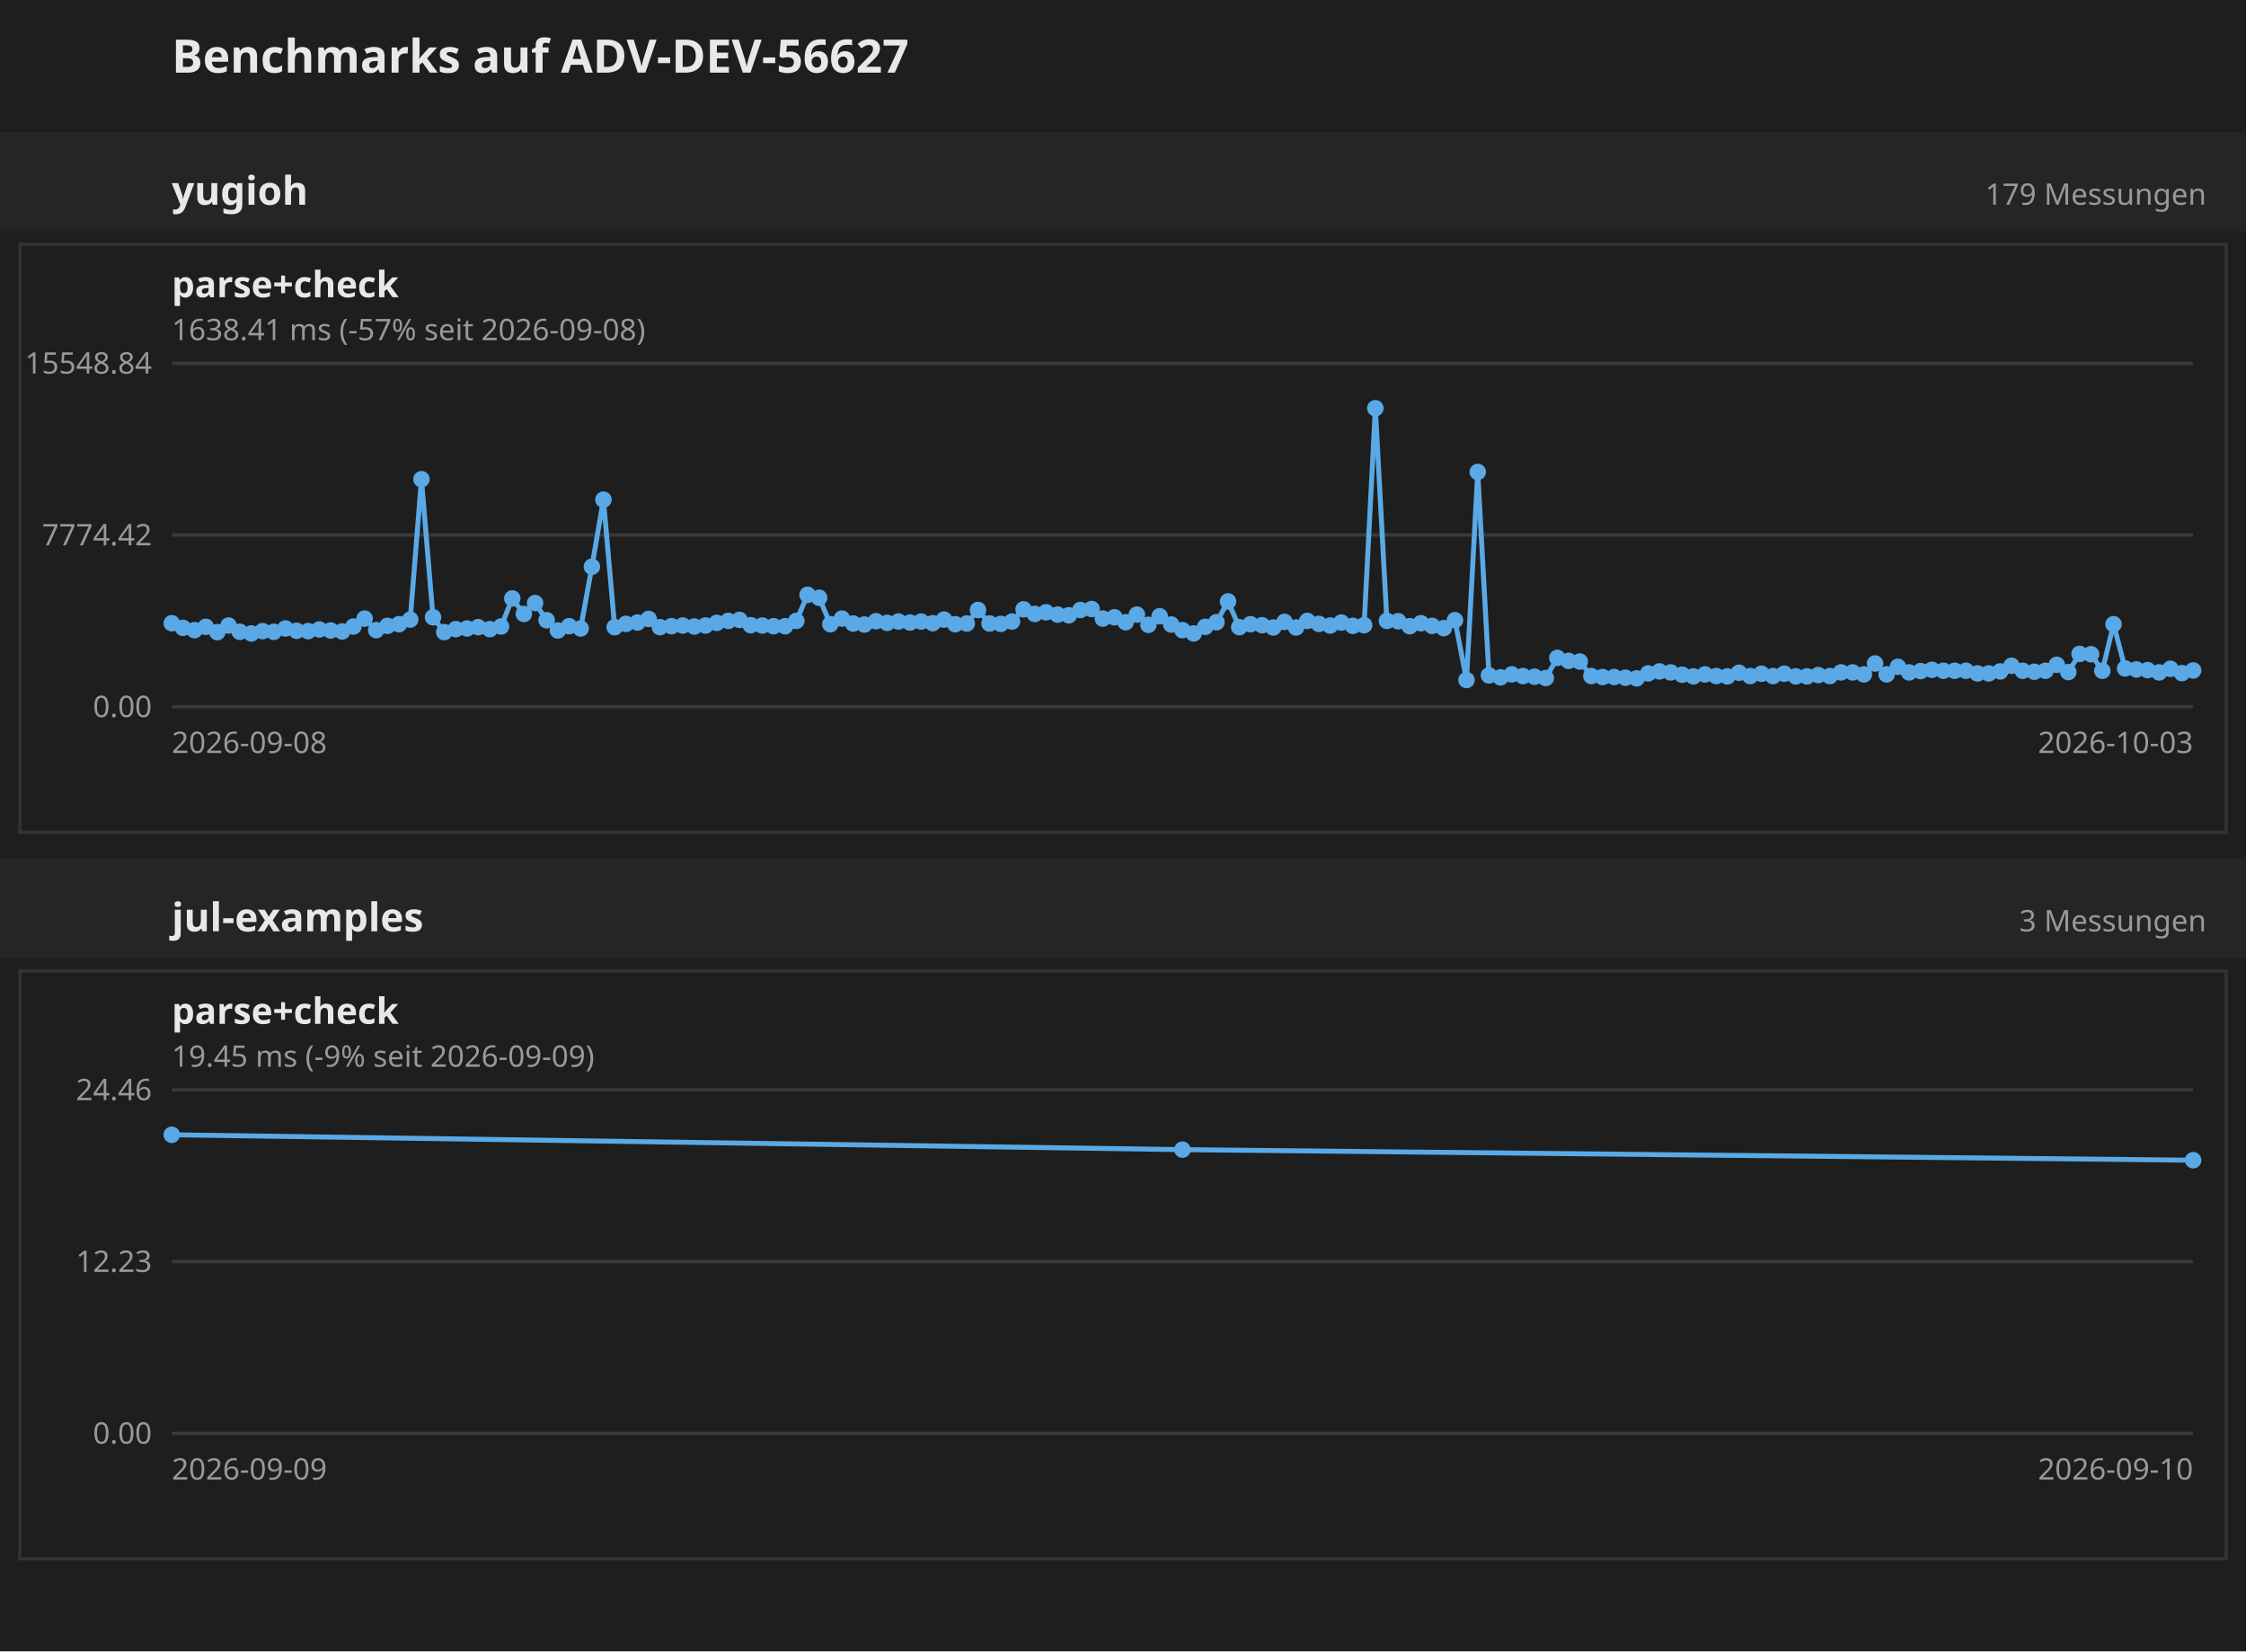
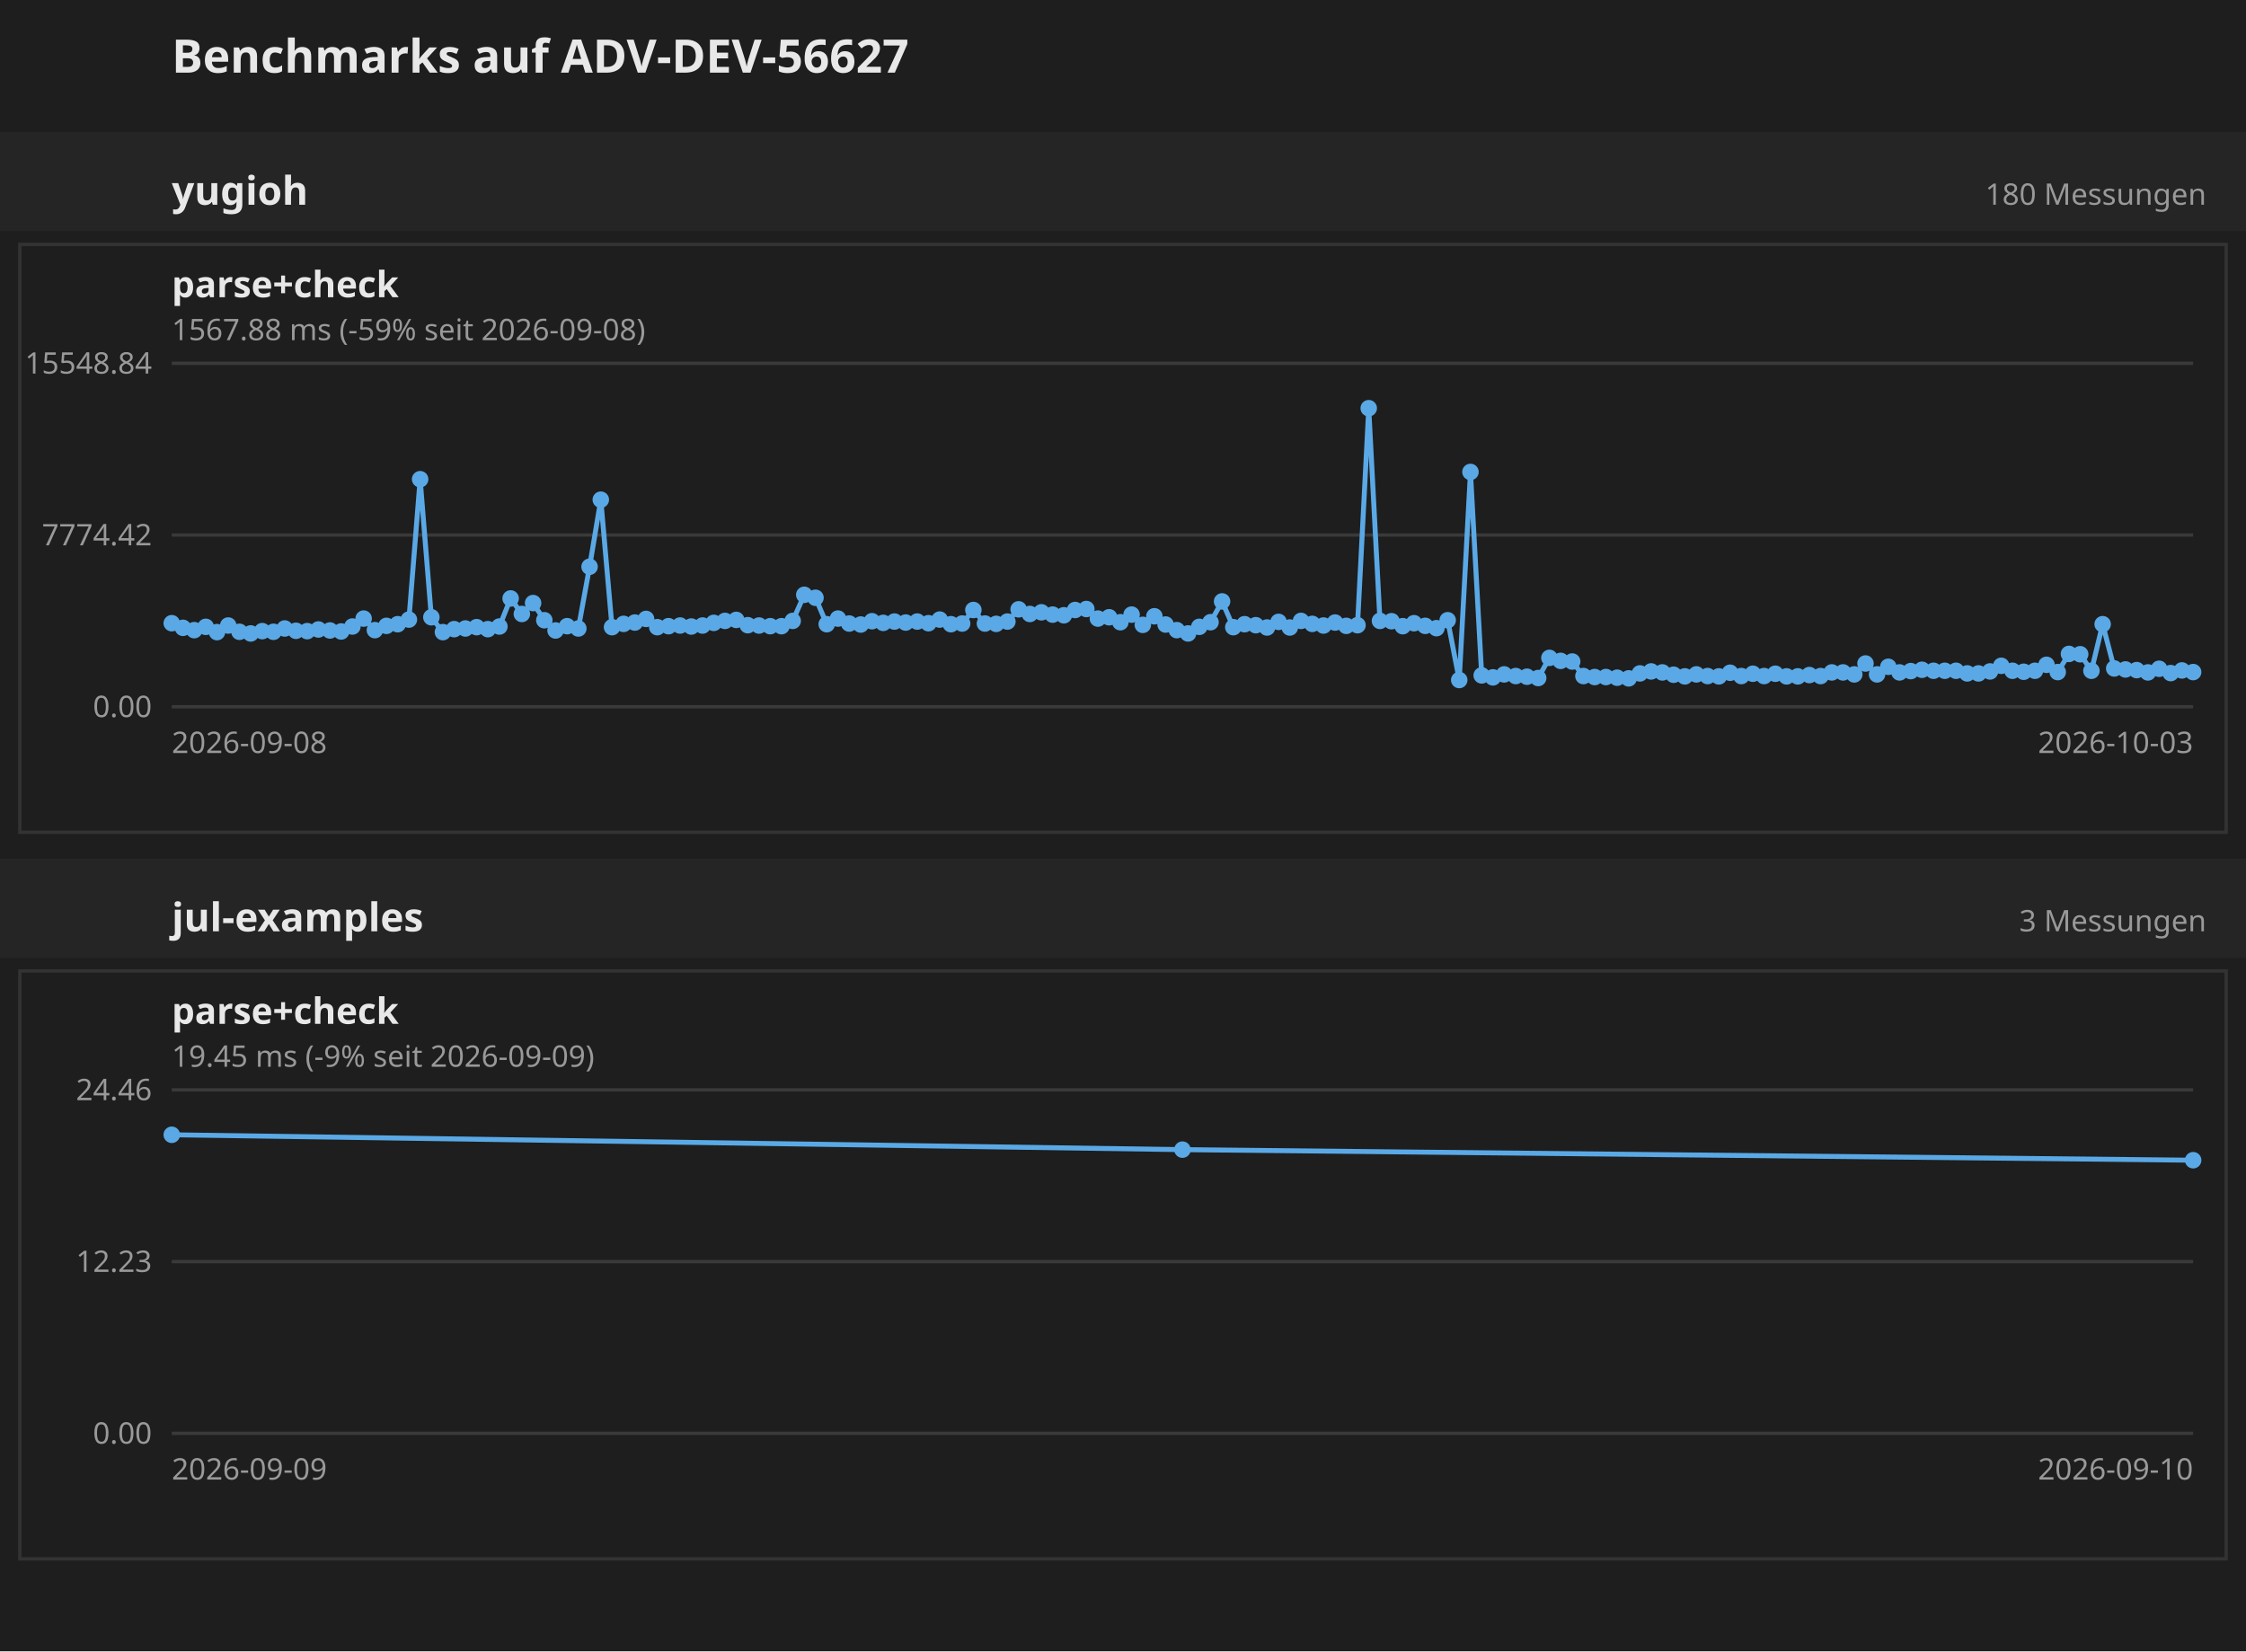
<svg xmlns="http://www.w3.org/2000/svg" width="680" height="500" font-family="sans-serif">
  <rect width="680" height="500" fill="#1e1e1e" />
  <text x="52" y="22" font-size="14" font-weight="bold" fill="#e8e8e8">Benchmarks auf ADV-DEV-56627</text>
  <g transform="translate(0 40)">
    <rect x="0" y="0" width="680" height="30" fill="#252525" />
    <text x="52" y="22" font-size="12" font-weight="bold" fill="#e8e8e8">yugioh</text>
-     <text x="668" y="22" text-anchor="end" font-size="9" fill="#999">179 Messungen</text>
+     <text x="668" y="22" text-anchor="end" font-size="9" fill="#999">180 Messungen</text>
    <g transform="translate(0 30)">
      <g transform="translate(0 0)">
        <rect x="6" y="4" width="668" height="178" fill="none" stroke="#333" />
        <text x="52" y="20" font-size="11" font-weight="bold" fill="#e8e8e8">parse+check</text>
-         <text x="52" y="33" font-size="9" fill="#999">1638.41 ms (-57% seit 2026-09-08)</text>
+         <text x="52" y="33" font-size="9" fill="#999">1567.88 ms (-59% seit 2026-09-08)</text>
        <line x1="52" y1="144.0" x2="664" y2="144.0" stroke="#3a3a3a" />
        <text x="46" y="144.0" text-anchor="end" dominant-baseline="middle" font-size="9" fill="#999">0.00</text>
        <line x1="52" y1="92.0" x2="664" y2="92.0" stroke="#3a3a3a" />
        <text x="46" y="92.0" text-anchor="end" dominant-baseline="middle" font-size="9" fill="#999">7774.42</text>
        <line x1="52" y1="40.0" x2="664" y2="40.0" stroke="#3a3a3a" />
        <text x="46" y="40.0" text-anchor="end" dominant-baseline="middle" font-size="9" fill="#999">15548.84</text>
        <text x="52" y="158" font-size="9" fill="#999">2026-09-08</text>
        <text x="664" y="158" text-anchor="end" font-size="9" fill="#999">2026-10-03</text>
-         <polyline fill="none" stroke="#5aa9e6" stroke-width="1.5" points="52.0,118.7 55.4,120.1 58.9,120.8 62.3,119.8 65.8,121.4 69.2,119.4 72.6,121.3 76.1,121.8 79.5,121.1 82.9,121.3 86.4,120.3 89.8,121.0 93.3,121.1 96.7,120.6 100.1,120.9 103.6,121.2 107.0,119.7 110.4,117.3 113.9,120.8 117.3,119.5 120.8,119.0 124.2,117.6 127.6,75.1 131.1,116.9 134.5,121.4 138.0,120.5 141.4,120.3 144.8,119.9 148.3,120.5 151.7,119.7 155.1,111.2 158.6,115.9 162.0,112.6 165.5,117.8 168.9,120.9 172.3,119.6 175.8,120.3 179.2,101.6 182.7,81.3 186.1,119.9 189.5,118.9 193.0,118.5 196.4,117.4 199.8,119.9 203.3,119.6 206.7,119.4 210.2,119.7 213.6,119.4 217.0,118.6 220.5,118.0 223.9,117.7 227.3,119.3 230.8,119.4 234.2,119.6 237.7,119.6 241.1,118.0 244.5,110.1 248.0,111.0 251.4,119.0 254.9,117.3 258.3,118.8 261.7,119.1 265.2,118.1 268.6,118.6 272.0,118.2 275.5,118.5 278.9,118.2 282.4,118.7 285.8,117.6 289.2,119.0 292.7,118.8 296.1,114.7 299.6,118.8 303.0,118.9 306.4,118.2 309.9,114.5 313.3,115.9 316.7,115.4 320.2,116.1 323.6,116.3 327.1,114.7 330.5,114.4 333.9,117.3 337.4,116.9 340.8,118.4 344.2,116.1 347.7,119.2 351.1,116.6 354.6,119.1 358.0,120.8 361.4,121.8 364.9,119.8 368.3,118.4 371.8,112.1 375.2,119.9 378.6,119.0 382.1,119.3 385.5,120.0 388.9,118.3 392.4,120.0 395.8,118.0 399.3,118.9 402.7,119.4 406.1,118.5 409.6,119.5 413.0,119.3 416.4,53.6 419.9,118.0 423.3,118.1 426.8,119.6 430.2,118.7 433.6,119.5 437.1,120.2 440.5,117.8 444.0,135.9 447.4,72.9 450.8,134.5 454.3,135.1 457.7,134.2 461.1,134.7 464.6,134.9 468.0,135.3 471.5,129.2 474.9,130.1 478.3,130.3 481.8,134.7 485.2,135.0 488.7,135.0 492.1,135.2 495.5,135.4 499.0,133.9 502.4,133.3 505.8,133.6 509.3,134.3 512.7,134.8 516.2,134.2 519.6,134.7 523.0,134.8 526.5,133.7 529.9,134.7 533.3,134.0 536.8,134.7 540.2,134.0 543.7,134.8 547.1,134.8 550.5,134.4 554.0,134.7 557.4,133.6 560.9,133.6 564.3,134.2 567.7,130.9 571.2,134.2 574.6,131.9 578.0,133.6 581.5,133.2 584.9,132.8 588.4,133.1 591.8,133.1 595.2,133.1 598.7,133.9 602.1,133.9 605.6,133.3 609.0,131.6 612.4,133.1 615.9,133.4 619.3,133.1 622.7,131.3 626.2,133.5 629.6,128.0 633.1,128.1 636.5,133.1 639.9,119.0 643.4,132.4 646.8,132.7 650.2,132.9 653.7,133.6 657.1,132.5 660.6,133.8 664.0,133.0" />
+         <polyline fill="none" stroke="#5aa9e6" stroke-width="1.5" points="52.0,118.7 55.4,120.1 58.8,120.8 62.3,119.8 65.7,121.4 69.1,119.4 72.5,121.3 75.9,121.8 79.4,121.1 82.8,121.3 86.2,120.3 89.6,121.0 93.0,121.1 96.4,120.6 99.9,120.9 103.3,121.2 106.7,119.7 110.1,117.3 113.5,120.8 117.0,119.5 120.4,119.0 123.8,117.6 127.2,75.1 130.6,116.9 134.1,121.4 137.5,120.5 140.9,120.3 144.3,119.9 147.7,120.5 151.2,119.7 154.6,111.2 158.0,115.9 161.4,112.6 164.8,117.8 168.2,120.9 171.7,119.6 175.1,120.3 178.5,101.6 181.9,81.3 185.3,119.9 188.8,118.9 192.2,118.5 195.6,117.4 199.0,119.9 202.4,119.6 205.9,119.4 209.3,119.7 212.7,119.4 216.1,118.6 219.5,118.0 222.9,117.7 226.4,119.3 229.8,119.4 233.2,119.6 236.6,119.6 240.0,118.0 243.5,110.1 246.9,111.0 250.3,119.0 253.7,117.3 257.1,118.8 260.6,119.1 264.0,118.1 267.4,118.6 270.8,118.2 274.2,118.5 277.7,118.2 281.1,118.7 284.5,117.6 287.9,119.0 291.3,118.8 294.7,114.7 298.2,118.8 301.6,118.9 305.0,118.2 308.4,114.5 311.8,115.9 315.3,115.4 318.7,116.1 322.1,116.3 325.5,114.7 328.9,114.4 332.4,117.3 335.8,116.9 339.2,118.4 342.6,116.1 346.0,119.2 349.5,116.6 352.9,119.1 356.3,120.8 359.7,121.8 363.1,119.8 366.5,118.4 370.0,112.1 373.4,119.9 376.8,119.0 380.2,119.3 383.6,120.0 387.1,118.3 390.5,120.0 393.9,118.0 397.3,118.9 400.7,119.4 404.2,118.5 407.6,119.5 411.0,119.3 414.4,53.6 417.8,118.0 421.3,118.1 424.7,119.6 428.1,118.7 431.5,119.5 434.9,120.2 438.3,117.8 441.8,135.9 445.2,72.9 448.6,134.5 452.0,135.1 455.4,134.2 458.9,134.7 462.3,134.9 465.7,135.3 469.1,129.2 472.5,130.1 476.0,130.3 479.4,134.7 482.8,135.0 486.2,135.0 489.6,135.2 493.1,135.4 496.5,133.9 499.9,133.3 503.3,133.6 506.7,134.3 510.1,134.8 513.6,134.2 517.0,134.7 520.4,134.8 523.8,133.7 527.2,134.7 530.7,134.0 534.1,134.7 537.5,134.0 540.9,134.8 544.3,134.8 547.8,134.4 551.2,134.7 554.6,133.6 558.0,133.6 561.4,134.2 564.8,130.9 568.3,134.2 571.7,131.9 575.1,133.6 578.5,133.2 581.9,132.8 585.4,133.1 588.8,133.1 592.2,133.1 595.6,133.9 599.0,133.9 602.5,133.3 605.9,131.6 609.3,133.1 612.7,133.4 616.1,133.1 619.6,131.3 623.0,133.5 626.4,128.0 629.8,128.1 633.2,133.1 636.6,119.0 640.1,132.4 643.5,132.7 646.9,132.9 650.3,133.6 653.7,132.5 657.2,133.8 660.6,133.0 664.0,133.5" />
        <circle cx="52.0" cy="118.7" r="2.5" fill="#5aa9e6" />
        <circle cx="55.4" cy="120.1" r="2.5" fill="#5aa9e6" />
-         <circle cx="58.9" cy="120.8" r="2.5" fill="#5aa9e6" />
+         <circle cx="58.8" cy="120.8" r="2.5" fill="#5aa9e6" />
        <circle cx="62.3" cy="119.8" r="2.5" fill="#5aa9e6" />
-         <circle cx="65.8" cy="121.4" r="2.5" fill="#5aa9e6" />
-         <circle cx="69.2" cy="119.4" r="2.5" fill="#5aa9e6" />
-         <circle cx="72.6" cy="121.3" r="2.5" fill="#5aa9e6" />
-         <circle cx="76.1" cy="121.8" r="2.5" fill="#5aa9e6" />
-         <circle cx="79.5" cy="121.1" r="2.5" fill="#5aa9e6" />
-         <circle cx="82.9" cy="121.3" r="2.5" fill="#5aa9e6" />
-         <circle cx="86.4" cy="120.3" r="2.5" fill="#5aa9e6" />
-         <circle cx="89.8" cy="121.0" r="2.5" fill="#5aa9e6" />
-         <circle cx="93.3" cy="121.1" r="2.5" fill="#5aa9e6" />
-         <circle cx="96.7" cy="120.6" r="2.5" fill="#5aa9e6" />
-         <circle cx="100.1" cy="120.9" r="2.5" fill="#5aa9e6" />
-         <circle cx="103.6" cy="121.2" r="2.5" fill="#5aa9e6" />
-         <circle cx="107.0" cy="119.7" r="2.5" fill="#5aa9e6" />
-         <circle cx="110.4" cy="117.3" r="2.5" fill="#5aa9e6" />
-         <circle cx="113.9" cy="120.8" r="2.5" fill="#5aa9e6" />
-         <circle cx="117.3" cy="119.5" r="2.5" fill="#5aa9e6" />
-         <circle cx="120.8" cy="119.0" r="2.5" fill="#5aa9e6" />
-         <circle cx="124.2" cy="117.6" r="2.5" fill="#5aa9e6" />
-         <circle cx="127.6" cy="75.1" r="2.5" fill="#5aa9e6" />
-         <circle cx="131.1" cy="116.9" r="2.5" fill="#5aa9e6" />
-         <circle cx="134.5" cy="121.4" r="2.5" fill="#5aa9e6" />
-         <circle cx="138.0" cy="120.5" r="2.5" fill="#5aa9e6" />
-         <circle cx="141.4" cy="120.3" r="2.5" fill="#5aa9e6" />
-         <circle cx="144.8" cy="119.9" r="2.5" fill="#5aa9e6" />
-         <circle cx="148.3" cy="120.5" r="2.5" fill="#5aa9e6" />
-         <circle cx="151.7" cy="119.7" r="2.5" fill="#5aa9e6" />
-         <circle cx="155.1" cy="111.2" r="2.5" fill="#5aa9e6" />
-         <circle cx="158.6" cy="115.9" r="2.5" fill="#5aa9e6" />
-         <circle cx="162.0" cy="112.6" r="2.5" fill="#5aa9e6" />
-         <circle cx="165.5" cy="117.8" r="2.5" fill="#5aa9e6" />
-         <circle cx="168.9" cy="120.9" r="2.5" fill="#5aa9e6" />
-         <circle cx="172.3" cy="119.6" r="2.5" fill="#5aa9e6" />
-         <circle cx="175.8" cy="120.3" r="2.5" fill="#5aa9e6" />
-         <circle cx="179.2" cy="101.6" r="2.5" fill="#5aa9e6" />
-         <circle cx="182.7" cy="81.3" r="2.5" fill="#5aa9e6" />
-         <circle cx="186.1" cy="119.9" r="2.5" fill="#5aa9e6" />
-         <circle cx="189.5" cy="118.9" r="2.5" fill="#5aa9e6" />
-         <circle cx="193.0" cy="118.5" r="2.5" fill="#5aa9e6" />
-         <circle cx="196.4" cy="117.4" r="2.5" fill="#5aa9e6" />
-         <circle cx="199.8" cy="119.9" r="2.5" fill="#5aa9e6" />
-         <circle cx="203.3" cy="119.6" r="2.5" fill="#5aa9e6" />
-         <circle cx="206.7" cy="119.4" r="2.5" fill="#5aa9e6" />
-         <circle cx="210.2" cy="119.7" r="2.5" fill="#5aa9e6" />
-         <circle cx="213.6" cy="119.4" r="2.5" fill="#5aa9e6" />
-         <circle cx="217.0" cy="118.6" r="2.5" fill="#5aa9e6" />
-         <circle cx="220.5" cy="118.0" r="2.5" fill="#5aa9e6" />
-         <circle cx="223.9" cy="117.7" r="2.5" fill="#5aa9e6" />
-         <circle cx="227.3" cy="119.3" r="2.5" fill="#5aa9e6" />
-         <circle cx="230.8" cy="119.4" r="2.5" fill="#5aa9e6" />
-         <circle cx="234.2" cy="119.6" r="2.5" fill="#5aa9e6" />
-         <circle cx="237.7" cy="119.6" r="2.5" fill="#5aa9e6" />
-         <circle cx="241.1" cy="118.0" r="2.5" fill="#5aa9e6" />
-         <circle cx="244.5" cy="110.1" r="2.5" fill="#5aa9e6" />
-         <circle cx="248.0" cy="111.0" r="2.5" fill="#5aa9e6" />
-         <circle cx="251.4" cy="119.0" r="2.5" fill="#5aa9e6" />
-         <circle cx="254.9" cy="117.3" r="2.5" fill="#5aa9e6" />
-         <circle cx="258.3" cy="118.8" r="2.5" fill="#5aa9e6" />
-         <circle cx="261.7" cy="119.1" r="2.5" fill="#5aa9e6" />
-         <circle cx="265.2" cy="118.1" r="2.5" fill="#5aa9e6" />
-         <circle cx="268.6" cy="118.6" r="2.5" fill="#5aa9e6" />
-         <circle cx="272.0" cy="118.2" r="2.5" fill="#5aa9e6" />
-         <circle cx="275.5" cy="118.5" r="2.5" fill="#5aa9e6" />
-         <circle cx="278.9" cy="118.2" r="2.5" fill="#5aa9e6" />
-         <circle cx="282.4" cy="118.7" r="2.5" fill="#5aa9e6" />
-         <circle cx="285.8" cy="117.6" r="2.5" fill="#5aa9e6" />
-         <circle cx="289.2" cy="119.0" r="2.5" fill="#5aa9e6" />
-         <circle cx="292.7" cy="118.8" r="2.5" fill="#5aa9e6" />
-         <circle cx="296.1" cy="114.7" r="2.5" fill="#5aa9e6" />
-         <circle cx="299.6" cy="118.8" r="2.5" fill="#5aa9e6" />
-         <circle cx="303.0" cy="118.9" r="2.5" fill="#5aa9e6" />
-         <circle cx="306.4" cy="118.2" r="2.5" fill="#5aa9e6" />
-         <circle cx="309.9" cy="114.5" r="2.5" fill="#5aa9e6" />
-         <circle cx="313.3" cy="115.9" r="2.5" fill="#5aa9e6" />
-         <circle cx="316.7" cy="115.4" r="2.5" fill="#5aa9e6" />
-         <circle cx="320.2" cy="116.1" r="2.5" fill="#5aa9e6" />
-         <circle cx="323.6" cy="116.3" r="2.5" fill="#5aa9e6" />
-         <circle cx="327.1" cy="114.7" r="2.5" fill="#5aa9e6" />
-         <circle cx="330.5" cy="114.4" r="2.5" fill="#5aa9e6" />
-         <circle cx="333.9" cy="117.3" r="2.5" fill="#5aa9e6" />
-         <circle cx="337.4" cy="116.9" r="2.5" fill="#5aa9e6" />
-         <circle cx="340.8" cy="118.4" r="2.5" fill="#5aa9e6" />
-         <circle cx="344.2" cy="116.1" r="2.5" fill="#5aa9e6" />
-         <circle cx="347.7" cy="119.2" r="2.5" fill="#5aa9e6" />
-         <circle cx="351.1" cy="116.6" r="2.5" fill="#5aa9e6" />
-         <circle cx="354.6" cy="119.1" r="2.5" fill="#5aa9e6" />
-         <circle cx="358.0" cy="120.8" r="2.5" fill="#5aa9e6" />
-         <circle cx="361.4" cy="121.8" r="2.5" fill="#5aa9e6" />
-         <circle cx="364.9" cy="119.8" r="2.5" fill="#5aa9e6" />
-         <circle cx="368.3" cy="118.4" r="2.5" fill="#5aa9e6" />
-         <circle cx="371.8" cy="112.1" r="2.5" fill="#5aa9e6" />
-         <circle cx="375.2" cy="119.9" r="2.5" fill="#5aa9e6" />
-         <circle cx="378.6" cy="119.0" r="2.5" fill="#5aa9e6" />
-         <circle cx="382.1" cy="119.3" r="2.5" fill="#5aa9e6" />
-         <circle cx="385.5" cy="120.0" r="2.5" fill="#5aa9e6" />
-         <circle cx="388.9" cy="118.3" r="2.5" fill="#5aa9e6" />
-         <circle cx="392.4" cy="120.0" r="2.5" fill="#5aa9e6" />
-         <circle cx="395.8" cy="118.0" r="2.5" fill="#5aa9e6" />
-         <circle cx="399.3" cy="118.9" r="2.5" fill="#5aa9e6" />
-         <circle cx="402.7" cy="119.4" r="2.5" fill="#5aa9e6" />
-         <circle cx="406.1" cy="118.5" r="2.5" fill="#5aa9e6" />
-         <circle cx="409.6" cy="119.5" r="2.5" fill="#5aa9e6" />
-         <circle cx="413.0" cy="119.3" r="2.5" fill="#5aa9e6" />
-         <circle cx="416.4" cy="53.6" r="2.5" fill="#5aa9e6" />
-         <circle cx="419.9" cy="118.0" r="2.5" fill="#5aa9e6" />
-         <circle cx="423.3" cy="118.1" r="2.5" fill="#5aa9e6" />
-         <circle cx="426.8" cy="119.6" r="2.5" fill="#5aa9e6" />
-         <circle cx="430.2" cy="118.7" r="2.5" fill="#5aa9e6" />
-         <circle cx="433.6" cy="119.5" r="2.5" fill="#5aa9e6" />
-         <circle cx="437.1" cy="120.2" r="2.5" fill="#5aa9e6" />
-         <circle cx="440.5" cy="117.8" r="2.5" fill="#5aa9e6" />
-         <circle cx="444.0" cy="135.9" r="2.5" fill="#5aa9e6" />
-         <circle cx="447.4" cy="72.9" r="2.5" fill="#5aa9e6" />
-         <circle cx="450.8" cy="134.5" r="2.5" fill="#5aa9e6" />
-         <circle cx="454.3" cy="135.1" r="2.5" fill="#5aa9e6" />
-         <circle cx="457.7" cy="134.2" r="2.5" fill="#5aa9e6" />
-         <circle cx="461.1" cy="134.7" r="2.5" fill="#5aa9e6" />
-         <circle cx="464.6" cy="134.9" r="2.5" fill="#5aa9e6" />
-         <circle cx="468.0" cy="135.3" r="2.5" fill="#5aa9e6" />
-         <circle cx="471.5" cy="129.2" r="2.5" fill="#5aa9e6" />
-         <circle cx="474.9" cy="130.1" r="2.5" fill="#5aa9e6" />
-         <circle cx="478.3" cy="130.3" r="2.5" fill="#5aa9e6" />
-         <circle cx="481.8" cy="134.7" r="2.5" fill="#5aa9e6" />
-         <circle cx="485.2" cy="135.0" r="2.5" fill="#5aa9e6" />
-         <circle cx="488.7" cy="135.0" r="2.5" fill="#5aa9e6" />
-         <circle cx="492.1" cy="135.2" r="2.5" fill="#5aa9e6" />
-         <circle cx="495.5" cy="135.4" r="2.5" fill="#5aa9e6" />
-         <circle cx="499.0" cy="133.9" r="2.5" fill="#5aa9e6" />
-         <circle cx="502.4" cy="133.3" r="2.5" fill="#5aa9e6" />
-         <circle cx="505.8" cy="133.6" r="2.5" fill="#5aa9e6" />
-         <circle cx="509.3" cy="134.3" r="2.5" fill="#5aa9e6" />
-         <circle cx="512.7" cy="134.8" r="2.5" fill="#5aa9e6" />
-         <circle cx="516.2" cy="134.2" r="2.5" fill="#5aa9e6" />
-         <circle cx="519.6" cy="134.7" r="2.5" fill="#5aa9e6" />
-         <circle cx="523.0" cy="134.8" r="2.5" fill="#5aa9e6" />
-         <circle cx="526.5" cy="133.7" r="2.5" fill="#5aa9e6" />
-         <circle cx="529.9" cy="134.7" r="2.5" fill="#5aa9e6" />
-         <circle cx="533.3" cy="134.0" r="2.5" fill="#5aa9e6" />
-         <circle cx="536.8" cy="134.7" r="2.5" fill="#5aa9e6" />
-         <circle cx="540.2" cy="134.0" r="2.5" fill="#5aa9e6" />
-         <circle cx="543.7" cy="134.8" r="2.5" fill="#5aa9e6" />
-         <circle cx="547.1" cy="134.8" r="2.5" fill="#5aa9e6" />
-         <circle cx="550.5" cy="134.4" r="2.5" fill="#5aa9e6" />
-         <circle cx="554.0" cy="134.7" r="2.5" fill="#5aa9e6" />
-         <circle cx="557.4" cy="133.6" r="2.5" fill="#5aa9e6" />
-         <circle cx="560.9" cy="133.6" r="2.5" fill="#5aa9e6" />
-         <circle cx="564.3" cy="134.2" r="2.5" fill="#5aa9e6" />
-         <circle cx="567.7" cy="130.9" r="2.5" fill="#5aa9e6" />
-         <circle cx="571.2" cy="134.2" r="2.5" fill="#5aa9e6" />
-         <circle cx="574.6" cy="131.9" r="2.5" fill="#5aa9e6" />
-         <circle cx="578.0" cy="133.6" r="2.5" fill="#5aa9e6" />
-         <circle cx="581.5" cy="133.2" r="2.5" fill="#5aa9e6" />
-         <circle cx="584.9" cy="132.8" r="2.5" fill="#5aa9e6" />
-         <circle cx="588.4" cy="133.1" r="2.5" fill="#5aa9e6" />
-         <circle cx="591.8" cy="133.1" r="2.5" fill="#5aa9e6" />
-         <circle cx="595.2" cy="133.1" r="2.5" fill="#5aa9e6" />
-         <circle cx="598.7" cy="133.9" r="2.5" fill="#5aa9e6" />
-         <circle cx="602.1" cy="133.9" r="2.5" fill="#5aa9e6" />
-         <circle cx="605.6" cy="133.3" r="2.5" fill="#5aa9e6" />
-         <circle cx="609.0" cy="131.6" r="2.5" fill="#5aa9e6" />
-         <circle cx="612.4" cy="133.1" r="2.5" fill="#5aa9e6" />
-         <circle cx="615.9" cy="133.4" r="2.5" fill="#5aa9e6" />
-         <circle cx="619.3" cy="133.1" r="2.5" fill="#5aa9e6" />
-         <circle cx="622.7" cy="131.3" r="2.5" fill="#5aa9e6" />
-         <circle cx="626.2" cy="133.5" r="2.5" fill="#5aa9e6" />
-         <circle cx="629.6" cy="128.0" r="2.5" fill="#5aa9e6" />
-         <circle cx="633.1" cy="128.1" r="2.5" fill="#5aa9e6" />
-         <circle cx="636.5" cy="133.1" r="2.5" fill="#5aa9e6" />
-         <circle cx="639.9" cy="119.0" r="2.5" fill="#5aa9e6" />
-         <circle cx="643.4" cy="132.4" r="2.5" fill="#5aa9e6" />
-         <circle cx="646.8" cy="132.7" r="2.5" fill="#5aa9e6" />
-         <circle cx="650.2" cy="132.9" r="2.5" fill="#5aa9e6" />
-         <circle cx="653.7" cy="133.6" r="2.5" fill="#5aa9e6" />
-         <circle cx="657.1" cy="132.5" r="2.5" fill="#5aa9e6" />
-         <circle cx="660.6" cy="133.8" r="2.5" fill="#5aa9e6" />
-         <circle cx="664.0" cy="133.0" r="2.5" fill="#5aa9e6" />
+         <circle cx="65.7" cy="121.4" r="2.5" fill="#5aa9e6" />
+         <circle cx="69.1" cy="119.4" r="2.5" fill="#5aa9e6" />
+         <circle cx="72.5" cy="121.3" r="2.5" fill="#5aa9e6" />
+         <circle cx="75.9" cy="121.8" r="2.5" fill="#5aa9e6" />
+         <circle cx="79.4" cy="121.1" r="2.5" fill="#5aa9e6" />
+         <circle cx="82.8" cy="121.3" r="2.5" fill="#5aa9e6" />
+         <circle cx="86.2" cy="120.3" r="2.5" fill="#5aa9e6" />
+         <circle cx="89.6" cy="121.0" r="2.5" fill="#5aa9e6" />
+         <circle cx="93.0" cy="121.1" r="2.5" fill="#5aa9e6" />
+         <circle cx="96.4" cy="120.6" r="2.5" fill="#5aa9e6" />
+         <circle cx="99.9" cy="120.9" r="2.5" fill="#5aa9e6" />
+         <circle cx="103.3" cy="121.2" r="2.5" fill="#5aa9e6" />
+         <circle cx="106.7" cy="119.7" r="2.5" fill="#5aa9e6" />
+         <circle cx="110.1" cy="117.3" r="2.5" fill="#5aa9e6" />
+         <circle cx="113.5" cy="120.8" r="2.5" fill="#5aa9e6" />
+         <circle cx="117.0" cy="119.5" r="2.5" fill="#5aa9e6" />
+         <circle cx="120.4" cy="119.0" r="2.5" fill="#5aa9e6" />
+         <circle cx="123.8" cy="117.6" r="2.5" fill="#5aa9e6" />
+         <circle cx="127.2" cy="75.1" r="2.5" fill="#5aa9e6" />
+         <circle cx="130.6" cy="116.9" r="2.5" fill="#5aa9e6" />
+         <circle cx="134.1" cy="121.4" r="2.5" fill="#5aa9e6" />
+         <circle cx="137.5" cy="120.5" r="2.5" fill="#5aa9e6" />
+         <circle cx="140.9" cy="120.3" r="2.5" fill="#5aa9e6" />
+         <circle cx="144.3" cy="119.9" r="2.5" fill="#5aa9e6" />
+         <circle cx="147.7" cy="120.5" r="2.5" fill="#5aa9e6" />
+         <circle cx="151.2" cy="119.7" r="2.5" fill="#5aa9e6" />
+         <circle cx="154.6" cy="111.2" r="2.5" fill="#5aa9e6" />
+         <circle cx="158.0" cy="115.9" r="2.5" fill="#5aa9e6" />
+         <circle cx="161.4" cy="112.6" r="2.5" fill="#5aa9e6" />
+         <circle cx="164.8" cy="117.8" r="2.5" fill="#5aa9e6" />
+         <circle cx="168.2" cy="120.9" r="2.5" fill="#5aa9e6" />
+         <circle cx="171.7" cy="119.6" r="2.5" fill="#5aa9e6" />
+         <circle cx="175.1" cy="120.3" r="2.5" fill="#5aa9e6" />
+         <circle cx="178.5" cy="101.6" r="2.5" fill="#5aa9e6" />
+         <circle cx="181.9" cy="81.3" r="2.5" fill="#5aa9e6" />
+         <circle cx="185.3" cy="119.9" r="2.5" fill="#5aa9e6" />
+         <circle cx="188.8" cy="118.9" r="2.5" fill="#5aa9e6" />
+         <circle cx="192.2" cy="118.5" r="2.5" fill="#5aa9e6" />
+         <circle cx="195.6" cy="117.4" r="2.5" fill="#5aa9e6" />
+         <circle cx="199.0" cy="119.9" r="2.5" fill="#5aa9e6" />
+         <circle cx="202.4" cy="119.6" r="2.5" fill="#5aa9e6" />
+         <circle cx="205.9" cy="119.4" r="2.5" fill="#5aa9e6" />
+         <circle cx="209.3" cy="119.7" r="2.5" fill="#5aa9e6" />
+         <circle cx="212.7" cy="119.4" r="2.5" fill="#5aa9e6" />
+         <circle cx="216.1" cy="118.6" r="2.5" fill="#5aa9e6" />
+         <circle cx="219.5" cy="118.0" r="2.5" fill="#5aa9e6" />
+         <circle cx="222.9" cy="117.7" r="2.5" fill="#5aa9e6" />
+         <circle cx="226.4" cy="119.3" r="2.5" fill="#5aa9e6" />
+         <circle cx="229.8" cy="119.4" r="2.5" fill="#5aa9e6" />
+         <circle cx="233.2" cy="119.6" r="2.5" fill="#5aa9e6" />
+         <circle cx="236.6" cy="119.6" r="2.5" fill="#5aa9e6" />
+         <circle cx="240.0" cy="118.0" r="2.5" fill="#5aa9e6" />
+         <circle cx="243.5" cy="110.1" r="2.5" fill="#5aa9e6" />
+         <circle cx="246.9" cy="111.0" r="2.5" fill="#5aa9e6" />
+         <circle cx="250.3" cy="119.0" r="2.5" fill="#5aa9e6" />
+         <circle cx="253.7" cy="117.3" r="2.5" fill="#5aa9e6" />
+         <circle cx="257.1" cy="118.8" r="2.5" fill="#5aa9e6" />
+         <circle cx="260.6" cy="119.1" r="2.5" fill="#5aa9e6" />
+         <circle cx="264.0" cy="118.1" r="2.5" fill="#5aa9e6" />
+         <circle cx="267.4" cy="118.6" r="2.5" fill="#5aa9e6" />
+         <circle cx="270.8" cy="118.2" r="2.5" fill="#5aa9e6" />
+         <circle cx="274.2" cy="118.5" r="2.5" fill="#5aa9e6" />
+         <circle cx="277.7" cy="118.2" r="2.5" fill="#5aa9e6" />
+         <circle cx="281.1" cy="118.7" r="2.5" fill="#5aa9e6" />
+         <circle cx="284.5" cy="117.6" r="2.5" fill="#5aa9e6" />
+         <circle cx="287.9" cy="119.0" r="2.5" fill="#5aa9e6" />
+         <circle cx="291.3" cy="118.8" r="2.5" fill="#5aa9e6" />
+         <circle cx="294.7" cy="114.7" r="2.5" fill="#5aa9e6" />
+         <circle cx="298.2" cy="118.8" r="2.5" fill="#5aa9e6" />
+         <circle cx="301.6" cy="118.9" r="2.5" fill="#5aa9e6" />
+         <circle cx="305.0" cy="118.2" r="2.5" fill="#5aa9e6" />
+         <circle cx="308.4" cy="114.5" r="2.5" fill="#5aa9e6" />
+         <circle cx="311.8" cy="115.9" r="2.5" fill="#5aa9e6" />
+         <circle cx="315.3" cy="115.4" r="2.5" fill="#5aa9e6" />
+         <circle cx="318.7" cy="116.1" r="2.5" fill="#5aa9e6" />
+         <circle cx="322.1" cy="116.3" r="2.5" fill="#5aa9e6" />
+         <circle cx="325.5" cy="114.7" r="2.5" fill="#5aa9e6" />
+         <circle cx="328.9" cy="114.4" r="2.5" fill="#5aa9e6" />
+         <circle cx="332.4" cy="117.3" r="2.5" fill="#5aa9e6" />
+         <circle cx="335.8" cy="116.9" r="2.5" fill="#5aa9e6" />
+         <circle cx="339.2" cy="118.4" r="2.5" fill="#5aa9e6" />
+         <circle cx="342.6" cy="116.1" r="2.5" fill="#5aa9e6" />
+         <circle cx="346.0" cy="119.2" r="2.5" fill="#5aa9e6" />
+         <circle cx="349.5" cy="116.6" r="2.5" fill="#5aa9e6" />
+         <circle cx="352.9" cy="119.1" r="2.5" fill="#5aa9e6" />
+         <circle cx="356.3" cy="120.8" r="2.5" fill="#5aa9e6" />
+         <circle cx="359.7" cy="121.8" r="2.5" fill="#5aa9e6" />
+         <circle cx="363.1" cy="119.8" r="2.5" fill="#5aa9e6" />
+         <circle cx="366.5" cy="118.4" r="2.5" fill="#5aa9e6" />
+         <circle cx="370.0" cy="112.1" r="2.5" fill="#5aa9e6" />
+         <circle cx="373.4" cy="119.9" r="2.5" fill="#5aa9e6" />
+         <circle cx="376.8" cy="119.0" r="2.5" fill="#5aa9e6" />
+         <circle cx="380.2" cy="119.3" r="2.5" fill="#5aa9e6" />
+         <circle cx="383.6" cy="120.0" r="2.5" fill="#5aa9e6" />
+         <circle cx="387.1" cy="118.3" r="2.5" fill="#5aa9e6" />
+         <circle cx="390.5" cy="120.0" r="2.5" fill="#5aa9e6" />
+         <circle cx="393.9" cy="118.0" r="2.5" fill="#5aa9e6" />
+         <circle cx="397.3" cy="118.9" r="2.5" fill="#5aa9e6" />
+         <circle cx="400.7" cy="119.4" r="2.5" fill="#5aa9e6" />
+         <circle cx="404.2" cy="118.5" r="2.5" fill="#5aa9e6" />
+         <circle cx="407.6" cy="119.5" r="2.5" fill="#5aa9e6" />
+         <circle cx="411.0" cy="119.3" r="2.5" fill="#5aa9e6" />
+         <circle cx="414.4" cy="53.6" r="2.5" fill="#5aa9e6" />
+         <circle cx="417.8" cy="118.0" r="2.5" fill="#5aa9e6" />
+         <circle cx="421.3" cy="118.1" r="2.5" fill="#5aa9e6" />
+         <circle cx="424.7" cy="119.6" r="2.5" fill="#5aa9e6" />
+         <circle cx="428.1" cy="118.7" r="2.5" fill="#5aa9e6" />
+         <circle cx="431.5" cy="119.5" r="2.5" fill="#5aa9e6" />
+         <circle cx="434.9" cy="120.2" r="2.5" fill="#5aa9e6" />
+         <circle cx="438.3" cy="117.8" r="2.5" fill="#5aa9e6" />
+         <circle cx="441.8" cy="135.9" r="2.5" fill="#5aa9e6" />
+         <circle cx="445.2" cy="72.9" r="2.5" fill="#5aa9e6" />
+         <circle cx="448.6" cy="134.5" r="2.5" fill="#5aa9e6" />
+         <circle cx="452.0" cy="135.1" r="2.5" fill="#5aa9e6" />
+         <circle cx="455.4" cy="134.2" r="2.5" fill="#5aa9e6" />
+         <circle cx="458.9" cy="134.7" r="2.5" fill="#5aa9e6" />
+         <circle cx="462.3" cy="134.9" r="2.5" fill="#5aa9e6" />
+         <circle cx="465.7" cy="135.3" r="2.5" fill="#5aa9e6" />
+         <circle cx="469.1" cy="129.2" r="2.5" fill="#5aa9e6" />
+         <circle cx="472.5" cy="130.1" r="2.5" fill="#5aa9e6" />
+         <circle cx="476.0" cy="130.3" r="2.5" fill="#5aa9e6" />
+         <circle cx="479.4" cy="134.7" r="2.5" fill="#5aa9e6" />
+         <circle cx="482.8" cy="135.0" r="2.5" fill="#5aa9e6" />
+         <circle cx="486.2" cy="135.0" r="2.5" fill="#5aa9e6" />
+         <circle cx="489.6" cy="135.2" r="2.5" fill="#5aa9e6" />
+         <circle cx="493.1" cy="135.4" r="2.5" fill="#5aa9e6" />
+         <circle cx="496.5" cy="133.9" r="2.5" fill="#5aa9e6" />
+         <circle cx="499.9" cy="133.3" r="2.5" fill="#5aa9e6" />
+         <circle cx="503.3" cy="133.6" r="2.5" fill="#5aa9e6" />
+         <circle cx="506.7" cy="134.3" r="2.5" fill="#5aa9e6" />
+         <circle cx="510.1" cy="134.8" r="2.5" fill="#5aa9e6" />
+         <circle cx="513.6" cy="134.2" r="2.5" fill="#5aa9e6" />
+         <circle cx="517.0" cy="134.7" r="2.5" fill="#5aa9e6" />
+         <circle cx="520.4" cy="134.8" r="2.5" fill="#5aa9e6" />
+         <circle cx="523.8" cy="133.7" r="2.5" fill="#5aa9e6" />
+         <circle cx="527.2" cy="134.7" r="2.5" fill="#5aa9e6" />
+         <circle cx="530.7" cy="134.0" r="2.5" fill="#5aa9e6" />
+         <circle cx="534.1" cy="134.7" r="2.5" fill="#5aa9e6" />
+         <circle cx="537.5" cy="134.0" r="2.5" fill="#5aa9e6" />
+         <circle cx="540.9" cy="134.8" r="2.5" fill="#5aa9e6" />
+         <circle cx="544.3" cy="134.8" r="2.5" fill="#5aa9e6" />
+         <circle cx="547.8" cy="134.4" r="2.5" fill="#5aa9e6" />
+         <circle cx="551.2" cy="134.7" r="2.5" fill="#5aa9e6" />
+         <circle cx="554.6" cy="133.6" r="2.5" fill="#5aa9e6" />
+         <circle cx="558.0" cy="133.6" r="2.5" fill="#5aa9e6" />
+         <circle cx="561.4" cy="134.2" r="2.5" fill="#5aa9e6" />
+         <circle cx="564.8" cy="130.9" r="2.5" fill="#5aa9e6" />
+         <circle cx="568.3" cy="134.2" r="2.5" fill="#5aa9e6" />
+         <circle cx="571.7" cy="131.9" r="2.5" fill="#5aa9e6" />
+         <circle cx="575.1" cy="133.6" r="2.5" fill="#5aa9e6" />
+         <circle cx="578.5" cy="133.2" r="2.5" fill="#5aa9e6" />
+         <circle cx="581.9" cy="132.8" r="2.5" fill="#5aa9e6" />
+         <circle cx="585.4" cy="133.1" r="2.5" fill="#5aa9e6" />
+         <circle cx="588.8" cy="133.1" r="2.5" fill="#5aa9e6" />
+         <circle cx="592.2" cy="133.1" r="2.5" fill="#5aa9e6" />
+         <circle cx="595.6" cy="133.9" r="2.5" fill="#5aa9e6" />
+         <circle cx="599.0" cy="133.9" r="2.5" fill="#5aa9e6" />
+         <circle cx="602.5" cy="133.3" r="2.5" fill="#5aa9e6" />
+         <circle cx="605.9" cy="131.6" r="2.5" fill="#5aa9e6" />
+         <circle cx="609.3" cy="133.1" r="2.5" fill="#5aa9e6" />
+         <circle cx="612.7" cy="133.4" r="2.5" fill="#5aa9e6" />
+         <circle cx="616.1" cy="133.1" r="2.5" fill="#5aa9e6" />
+         <circle cx="619.6" cy="131.3" r="2.5" fill="#5aa9e6" />
+         <circle cx="623.0" cy="133.5" r="2.5" fill="#5aa9e6" />
+         <circle cx="626.4" cy="128.0" r="2.5" fill="#5aa9e6" />
+         <circle cx="629.8" cy="128.1" r="2.5" fill="#5aa9e6" />
+         <circle cx="633.2" cy="133.1" r="2.5" fill="#5aa9e6" />
+         <circle cx="636.6" cy="119.0" r="2.5" fill="#5aa9e6" />
+         <circle cx="640.1" cy="132.4" r="2.5" fill="#5aa9e6" />
+         <circle cx="643.5" cy="132.7" r="2.5" fill="#5aa9e6" />
+         <circle cx="646.9" cy="132.9" r="2.5" fill="#5aa9e6" />
+         <circle cx="650.3" cy="133.6" r="2.5" fill="#5aa9e6" />
+         <circle cx="653.7" cy="132.5" r="2.5" fill="#5aa9e6" />
+         <circle cx="657.2" cy="133.8" r="2.5" fill="#5aa9e6" />
+         <circle cx="660.6" cy="133.0" r="2.5" fill="#5aa9e6" />
+         <circle cx="664.0" cy="133.5" r="2.5" fill="#5aa9e6" />
      </g>
    </g>
  </g>
  <g transform="translate(0 260)">
    <rect x="0" y="0" width="680" height="30" fill="#252525" />
    <text x="52" y="22" font-size="12" font-weight="bold" fill="#e8e8e8">jul-examples</text>
    <text x="668" y="22" text-anchor="end" font-size="9" fill="#999">3 Messungen</text>
    <g transform="translate(0 30)">
      <g transform="translate(0 0)">
        <rect x="6" y="4" width="668" height="178" fill="none" stroke="#333" />
        <text x="52" y="20" font-size="11" font-weight="bold" fill="#e8e8e8">parse+check</text>
        <text x="52" y="33" font-size="9" fill="#999">19.45 ms (-9% seit 2026-09-09)</text>
        <line x1="52" y1="144.0" x2="664" y2="144.0" stroke="#3a3a3a" />
        <text x="46" y="144.0" text-anchor="end" dominant-baseline="middle" font-size="9" fill="#999">0.00</text>
        <line x1="52" y1="92.0" x2="664" y2="92.0" stroke="#3a3a3a" />
        <text x="46" y="92.0" text-anchor="end" dominant-baseline="middle" font-size="9" fill="#999">12.23</text>
        <line x1="52" y1="40.0" x2="664" y2="40.0" stroke="#3a3a3a" />
        <text x="46" y="40.0" text-anchor="end" dominant-baseline="middle" font-size="9" fill="#999">24.46</text>
        <text x="52" y="158" font-size="9" fill="#999">2026-09-09</text>
        <text x="664" y="158" text-anchor="end" font-size="9" fill="#999">2026-09-10</text>
        <polyline fill="none" stroke="#5aa9e6" stroke-width="1.5" points="52.0,53.6 358.0,58.1 664.0,61.3" />
        <circle cx="52.0" cy="53.6" r="2.5" fill="#5aa9e6" />
        <circle cx="358.0" cy="58.1" r="2.5" fill="#5aa9e6" />
        <circle cx="664.0" cy="61.3" r="2.5" fill="#5aa9e6" />
      </g>
    </g>
  </g>
</svg>
